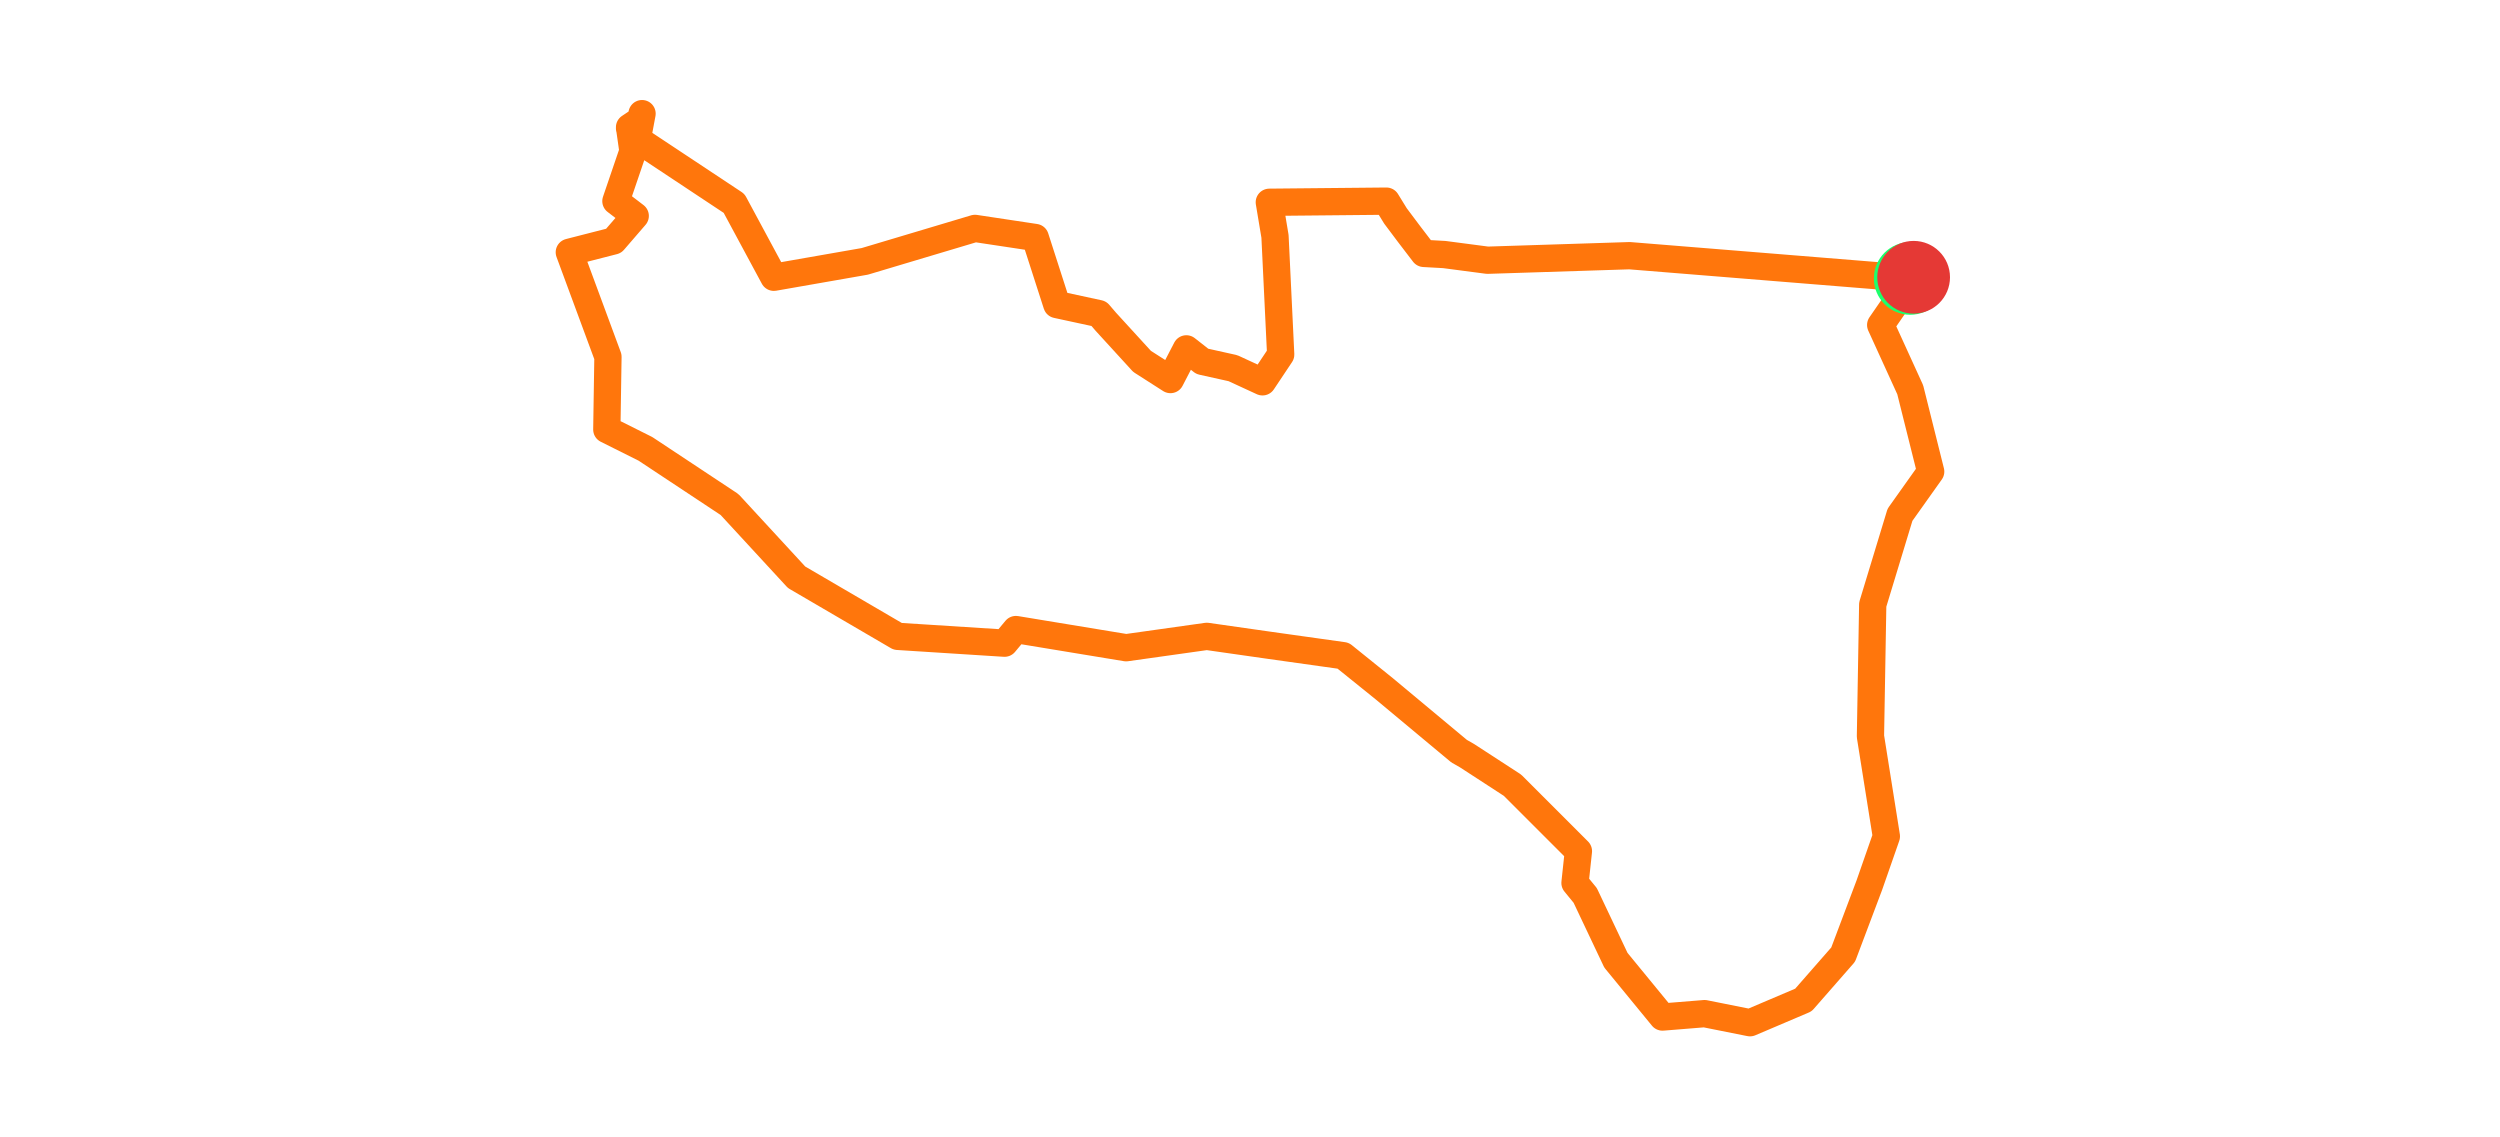
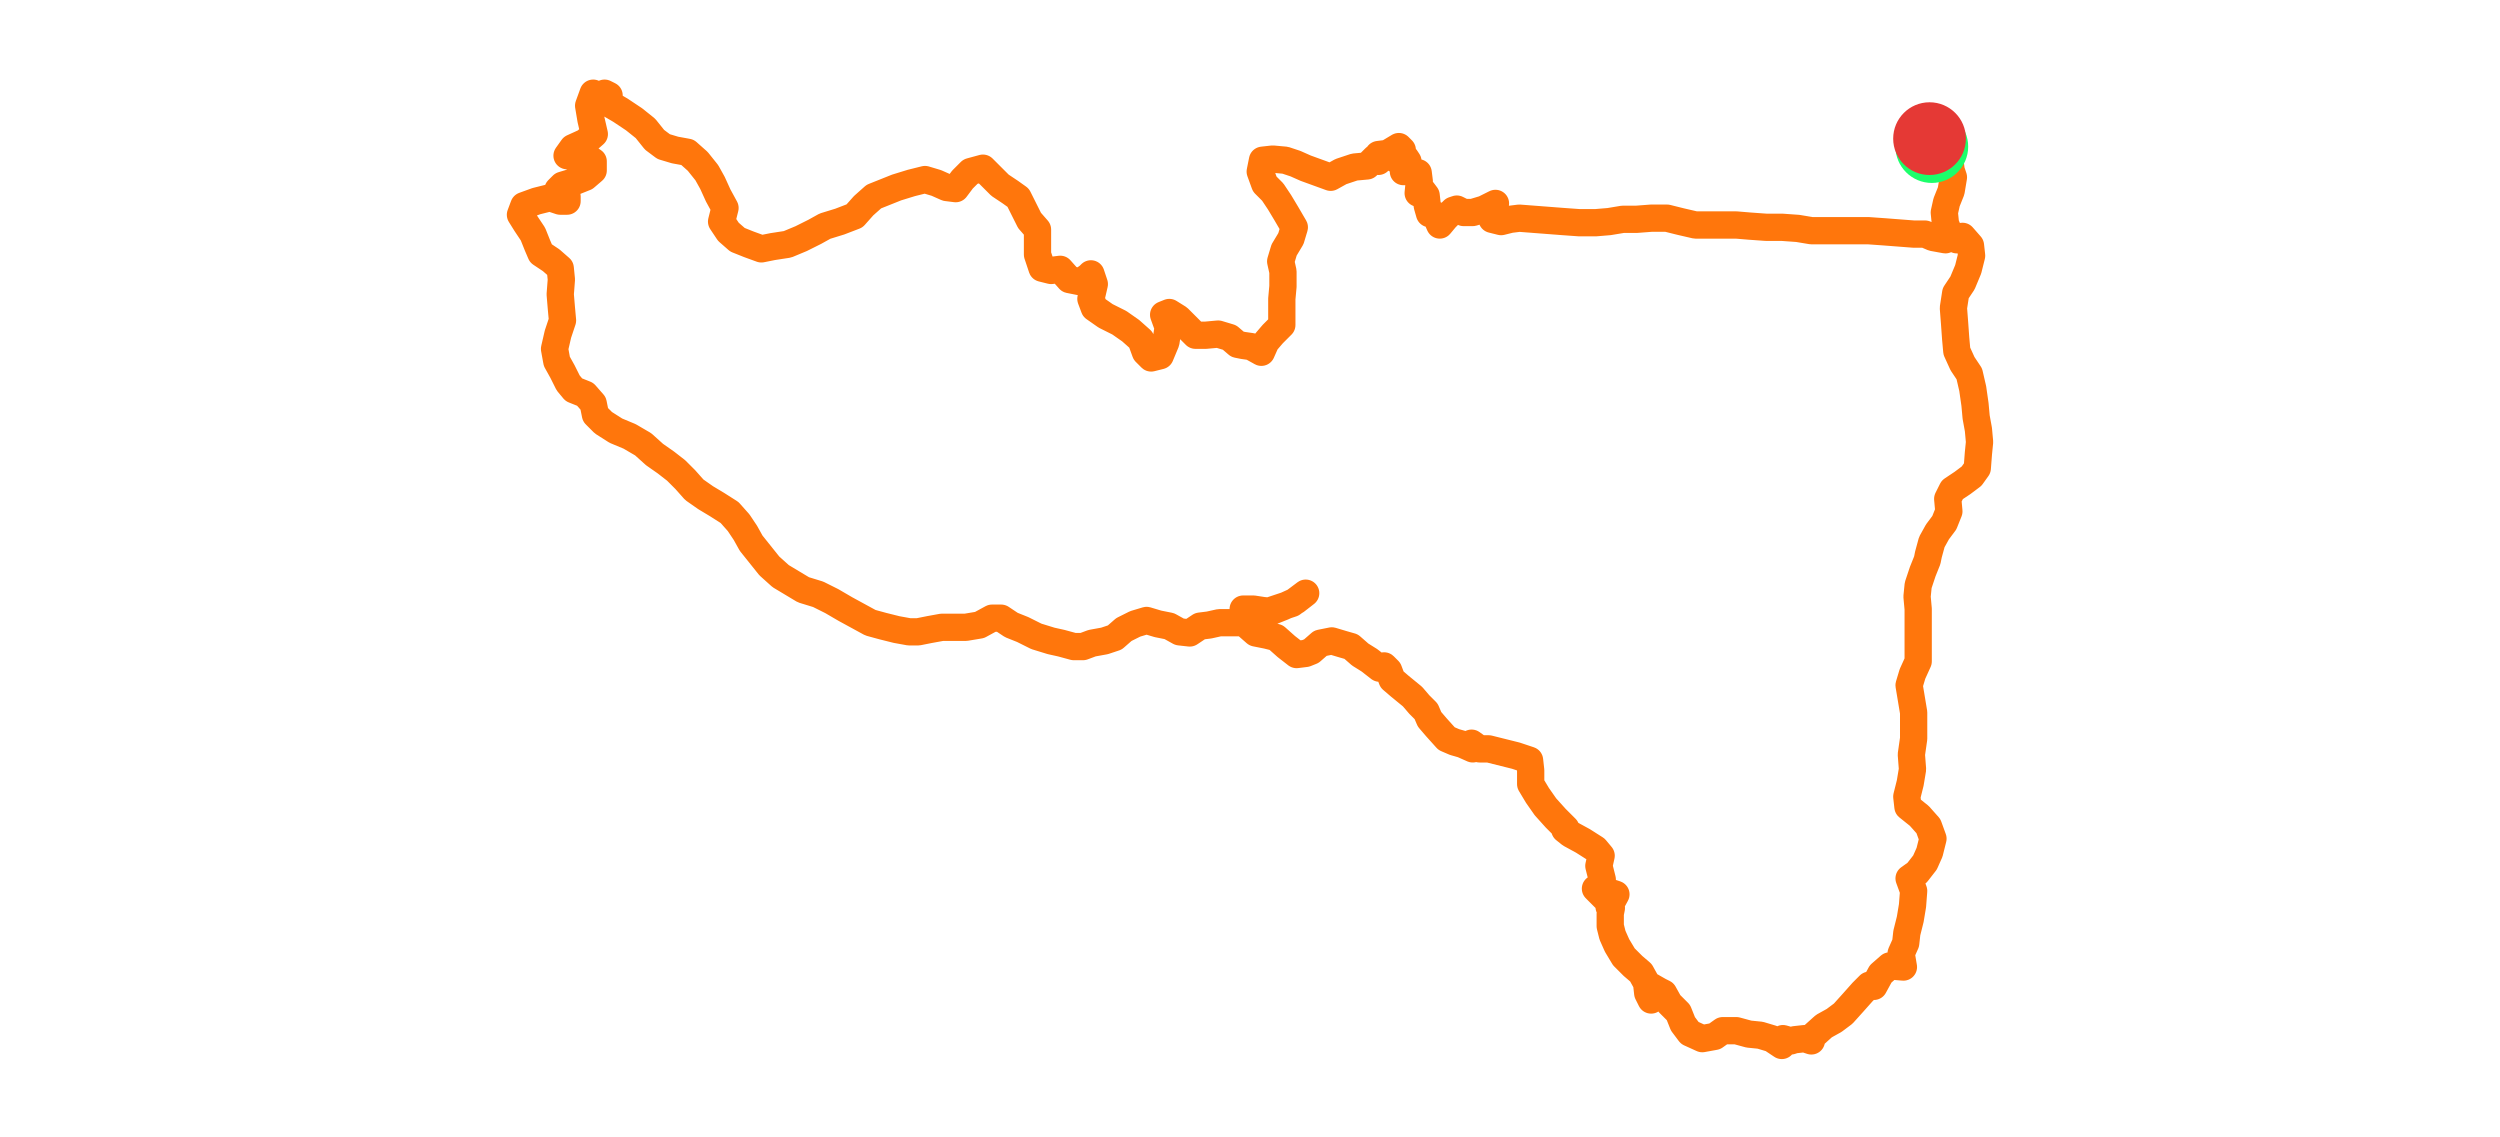
<svg xmlns="http://www.w3.org/2000/svg" width="220" height="100" viewBox="0 0 220 100">
-   <path d="M 168.1 24.5 L 143.4 22.5 L 130.9 22.9 L 127.1 22.4 L 125.3 22.3 L 124.0 20.6 L 122.8 19.0 L 122.0 17.7 L 111.7 17.8 L 112.2 20.8 L 112.7 31.2 L 111.1 33.6 L 108.5 32.4 L 105.8 31.8 L 104.4 30.7 L 103.0 33.4 L 100.5 31.8 L 97.3 28.3 L 96.7 27.6 L 93.0 26.8 L 91.1 20.9 L 85.8 20.1 L 76.1 23.0 L 68.1 24.4 L 64.6 17.9 L 56.0 12.2 L 56.5 10.0 L 56.2 11.6 L 55.4 11.3 L 56.0 11.2 L 56.0 10.8 L 55.4 11.2 L 55.7 13.3 L 54.2 17.7 L 55.9 19.0 L 54.0 21.2 L 50.1 22.2 L 53.5 31.4 L 53.4 37.8 L 56.8 39.5 L 64.2 44.4 L 70.1 50.8 L 79.0 56.0 L 88.4 56.6 L 89.4 55.4 L 99.1 57.0 L 106.2 56.0 L 111.8 56.8 L 118.2 57.7 L 121.8 60.6 L 128.4 66.1 L 129.1 66.5 L 133.1 69.1 L 138.9 74.9 L 138.6 77.7 L 139.5 78.8 L 142.2 84.5 L 146.3 89.5 L 150.0 89.2 L 154.0 90.0 L 158.7 88.0 L 162.2 84.0 L 164.5 77.9 L 166.0 73.6 L 164.6 64.8 L 164.8 53.2 L 167.2 45.3 L 169.9 41.5 L 168.1 34.3 L 165.5 28.6 L 168.4 24.4" fill="none" stroke="#ff6f00" stroke-width="2.4" stroke-linecap="round" stroke-linejoin="round" opacity="0.95" />
-   <circle cx="168.1" cy="24.5" r="3.2" fill="#1cff6b" />
-   <circle cx="168.4" cy="24.4" r="3.2" fill="#e53935" />
+   <path d="M 170.0 12.9 L 170.7 13.4 L 171.6 14.2 L 171.7 15.0 L 171.9 15.6 L 171.7 16.8 L 171.3 17.8 L 171.1 18.7 L 171.2 19.7 L 171.7 20.9 L 171.2 21.1 L 170.1 20.9 L 169.4 20.6 L 168.4 20.6 L 167.1 20.5 L 165.8 20.4 L 164.4 20.3 L 163.1 20.3 L 161.8 20.3 L 160.5 20.3 L 159.4 20.3 L 158.2 20.1 L 156.8 20.0 L 155.4 20.0 L 154.0 19.9 L 152.8 19.8 L 151.6 19.8 L 150.3 19.8 L 149.2 19.8 L 147.9 19.5 L 146.7 19.2 L 145.3 19.2 L 144.0 19.3 L 142.8 19.3 L 141.6 19.5 L 140.4 19.6 L 139.0 19.6 L 137.6 19.5 L 136.3 19.4 L 135.0 19.3 L 133.7 19.2 L 132.9 19.3 L 132.1 19.5 L 131.3 19.3 L 131.3 18.7 L 131.6 17.9 L 130.6 18.4 L 129.6 18.7 L 128.8 18.7 L 128.2 18.4 L 127.9 18.5 L 127.2 19.2 L 126.7 19.8 L 126.3 18.9 L 125.8 18.8 L 125.6 18.1 L 125.5 17.2 L 125.2 16.8 L 124.8 17.0 L 124.9 16.0 L 124.8 15.2 L 124.2 15.1 L 123.5 15.1 L 123.9 14.2 L 123.7 13.9 L 122.8 14.0 L 123.4 13.2 L 123.1 12.9 L 122.1 13.5 L 121.3 13.6 L 121.3 14.2 L 121.0 13.9 L 120.3 14.6 L 119.2 14.7 L 118.0 15.1 L 117.1 15.6 L 116.0 15.2 L 114.9 14.8 L 114.0 14.4 L 113.1 14.1 L 112.0 14.0 L 111.1 14.1 L 110.9 15.1 L 111.3 16.2 L 112.0 16.9 L 112.6 17.8 L 113.2 18.8 L 113.9 20.0 L 113.6 21.0 L 113.0 22.0 L 112.7 23.0 L 112.9 23.9 L 112.9 25.2 L 112.8 26.3 L 112.8 27.5 L 112.8 28.6 L 112.0 29.4 L 111.4 30.1 L 111.0 31.0 L 110.1 30.5 L 109.4 30.4 L 108.9 30.3 L 108.2 29.7 L 107.2 29.4 L 106.1 29.5 L 105.2 29.5 L 104.4 28.7 L 103.7 28.0 L 102.9 27.5 L 102.4 27.7 L 102.8 28.8 L 102.6 30.1 L 102.1 31.3 L 101.3 31.5 L 100.8 31.0 L 100.4 29.9 L 99.5 29.1 L 98.5 28.4 L 97.3 27.8 L 96.3 27.1 L 96.0 26.3 L 96.3 25.0 L 96.0 24.1 L 95.8 24.3 L 95.1 24.8 L 94.1 24.6 L 93.3 23.7 L 92.5 23.8 L 91.7 23.6 L 91.3 22.4 L 91.3 21.3 L 91.3 20.2 L 90.6 19.4 L 90.1 18.4 L 89.6 17.4 L 88.9 16.9 L 88.0 16.3 L 87.1 15.4 L 86.5 14.8 L 85.4 15.1 L 84.7 15.8 L 84.1 16.6 L 83.3 16.5 L 82.4 16.1 L 81.4 15.8 L 80.2 16.1 L 78.9 16.5 L 77.9 16.9 L 76.9 17.3 L 76.0 18.1 L 75.2 19.0 L 73.9 19.5 L 72.6 19.9 L 71.7 20.4 L 70.5 21.0 L 69.3 21.5 L 68.0 21.7 L 67.0 21.9 L 65.9 21.5 L 64.9 21.1 L 64.1 20.4 L 63.5 19.5 L 63.8 18.3 L 63.2 17.2 L 62.7 16.1 L 62.2 15.2 L 61.4 14.2 L 60.5 13.4 L 59.4 13.2 L 58.4 12.9 L 57.6 12.3 L 56.8 11.3 L 55.8 10.5 L 54.6 9.7 L 53.4 9.0 L 53.4 8.8 L 53.5 8.4 L 53.2 8.2 L 53.6 8.4 L 53.0 8.8 L 52.2 8.2 L 51.8 9.3 L 52.0 10.5 L 52.3 11.8 L 51.5 12.5 L 50.4 13.0 L 49.9 13.7 L 50.5 13.8 L 51.6 13.8 L 52.2 14.2 L 52.2 15.0 L 51.5 15.6 L 50.5 16.0 L 49.5 16.3 L 49.1 16.7 L 49.9 17.3 L 49.9 17.7 L 49.3 17.7 L 48.4 17.4 L 47.2 17.7 L 46.1 18.1 L 45.8 18.9 L 46.3 19.7 L 46.9 20.6 L 47.3 21.6 L 47.6 22.3 L 48.5 22.9 L 49.3 23.6 L 49.4 24.6 L 49.3 25.9 L 49.4 27.1 L 49.5 28.2 L 49.1 29.4 L 48.8 30.7 L 49.0 31.8 L 49.5 32.7 L 50.0 33.7 L 50.5 34.3 L 51.5 34.7 L 52.2 35.5 L 52.4 36.5 L 53.1 37.2 L 54.2 37.9 L 55.4 38.4 L 56.6 39.1 L 57.6 40.0 L 58.6 40.7 L 59.5 41.4 L 60.3 42.2 L 61.1 43.1 L 62.1 43.8 L 63.1 44.4 L 64.2 45.1 L 65.0 46.0 L 65.6 46.9 L 66.1 47.8 L 66.9 48.8 L 67.7 49.8 L 68.7 50.7 L 69.7 51.3 L 70.7 51.9 L 72.0 52.3 L 73.2 52.9 L 74.4 53.6 L 75.5 54.2 L 76.6 54.8 L 77.7 55.1 L 78.9 55.4 L 80.0 55.6 L 80.8 55.6 L 81.8 55.4 L 82.9 55.2 L 83.9 55.2 L 85.0 55.2 L 86.2 55.0 L 87.3 54.4 L 88.1 54.4 L 89.0 55.0 L 90.0 55.4 L 91.2 56.0 L 92.5 56.4 L 93.4 56.6 L 94.5 56.9 L 95.3 56.9 L 96.1 56.6 L 97.2 56.4 L 98.1 56.1 L 98.9 55.4 L 99.9 54.9 L 100.9 54.6 L 101.9 54.9 L 102.9 55.1 L 103.8 55.6 L 104.7 55.7 L 105.6 55.1 L 106.4 55.0 L 107.3 54.8 L 108.3 54.8 L 109.1 54.8 L 109.8 54.3 L 109.4 53.6 L 110.3 53.6 L 111.6 53.8 L 112.5 53.5 L 113.7 53.1 L 114.5 52.5 L 114.9 52.2 L 114.0 52.9 L 112.9 53.4 L 111.9 53.8 L 110.8 53.7 L 109.8 53.7 L 109.5 54.1 L 109.3 54.7 L 109.7 55.0 L 110.5 55.7 L 111.5 55.9 L 112.3 56.1 L 113.2 56.9 L 114.1 57.6 L 114.9 57.5 L 115.4 57.3 L 116.2 56.6 L 117.2 56.4 L 118.2 56.7 L 118.9 56.9 L 119.7 57.6 L 120.5 58.1 L 121.4 58.8 L 121.8 58.6 L 122.2 59.0 L 122.5 59.8 L 123.2 60.4 L 124.3 61.3 L 124.9 62.0 L 125.5 62.6 L 125.8 63.3 L 126.4 64.0 L 127.3 65.0 L 128.0 65.3 L 128.7 65.5 L 129.6 65.9 L 129.5 65.4 L 130.2 65.9 L 131.0 65.9 L 132.2 66.2 L 133.4 66.5 L 134.6 66.9 L 134.7 67.8 L 134.7 69.0 L 135.3 70.0 L 136.0 71.0 L 136.9 72.0 L 137.8 72.9 L 137.7 73.0 L 138.2 73.4 L 139.3 74.0 L 140.4 74.7 L 140.9 75.3 L 140.7 76.2 L 141.0 77.4 L 141.0 77.9 L 140.8 78.0 L 140.9 78.3 L 140.4 78.2 L 141.2 79.0 L 141.9 78.6 L 142.2 78.7 L 141.6 79.8 L 141.8 79.9 L 141.7 80.4 L 141.7 81.5 L 141.9 82.3 L 142.3 83.2 L 142.9 84.2 L 143.7 85.0 L 144.4 85.6 L 144.9 86.5 L 145.0 87.4 L 145.3 88.0 L 145.0 87.4 L 145.3 86.8 L 146.0 87.2 L 146.4 87.4 L 146.9 88.3 L 147.7 89.1 L 148.1 90.1 L 148.7 90.9 L 149.8 91.4 L 150.9 91.2 L 151.6 90.7 L 152.8 90.7 L 153.9 91.0 L 154.9 91.1 L 155.9 91.4 L 156.8 92.0 L 156.9 91.4 L 157.6 91.6 L 157.9 91.5 L 158.8 91.4 L 159.4 91.6 L 159.5 91.2 L 160.5 90.3 L 161.4 89.8 L 162.2 89.2 L 163.1 88.2 L 163.9 87.3 L 164.5 86.7 L 164.9 86.8 L 165.5 85.7 L 166.3 85.0 L 167.5 85.1 L 167.3 83.9 L 167.7 83.0 L 167.8 82.1 L 168.1 80.9 L 168.3 79.7 L 168.4 78.4 L 168.0 77.3 L 168.7 76.8 L 169.4 75.9 L 169.8 75.0 L 170.1 73.8 L 169.7 72.7 L 168.9 71.8 L 167.9 71.0 L 167.8 70.1 L 168.1 68.9 L 168.3 67.7 L 168.2 66.4 L 168.4 65.0 L 168.4 63.9 L 168.4 62.7 L 168.2 61.5 L 168.0 60.3 L 168.3 59.3 L 168.8 58.2 L 168.8 57.1 L 168.8 55.8 L 168.8 54.6 L 168.8 53.6 L 168.7 52.5 L 168.8 51.5 L 169.2 50.3 L 169.6 49.3 L 169.7 48.8 L 170.0 47.7 L 170.5 46.8 L 171.1 46.0 L 171.5 45.0 L 171.4 43.9 L 171.8 43.1 L 172.7 42.5 L 173.5 41.9 L 174.0 41.2 L 174.1 39.9 L 174.2 38.9 L 174.1 37.8 L 173.9 36.7 L 173.8 35.6 L 173.6 34.2 L 173.3 32.9 L 172.7 32.0 L 172.2 30.9 L 172.1 29.8 L 172.0 28.4 L 171.9 27.1 L 172.1 25.8 L 172.7 24.9 L 173.2 23.7 L 173.5 22.5 L 173.4 21.6 L 172.7 20.8 L 172.2 21.1 L 171.6 20.8 L 171.2 19.7 L 171.1 18.7 L 171.3 17.8 L 171.7 16.8 L 171.9 15.6 L 171.7 15.0 L 171.6 14.2 L 170.7 13.4 L 169.9 12.8" fill="none" stroke="#ff6f00" stroke-width="2.4" stroke-linecap="round" stroke-linejoin="round" opacity="0.95" />
+   <circle cx="170.0" cy="12.9" r="3.2" fill="#1cff6b" />
+   <circle cx="169.8" cy="12.2" r="3.2" fill="#e53935" />
</svg>
